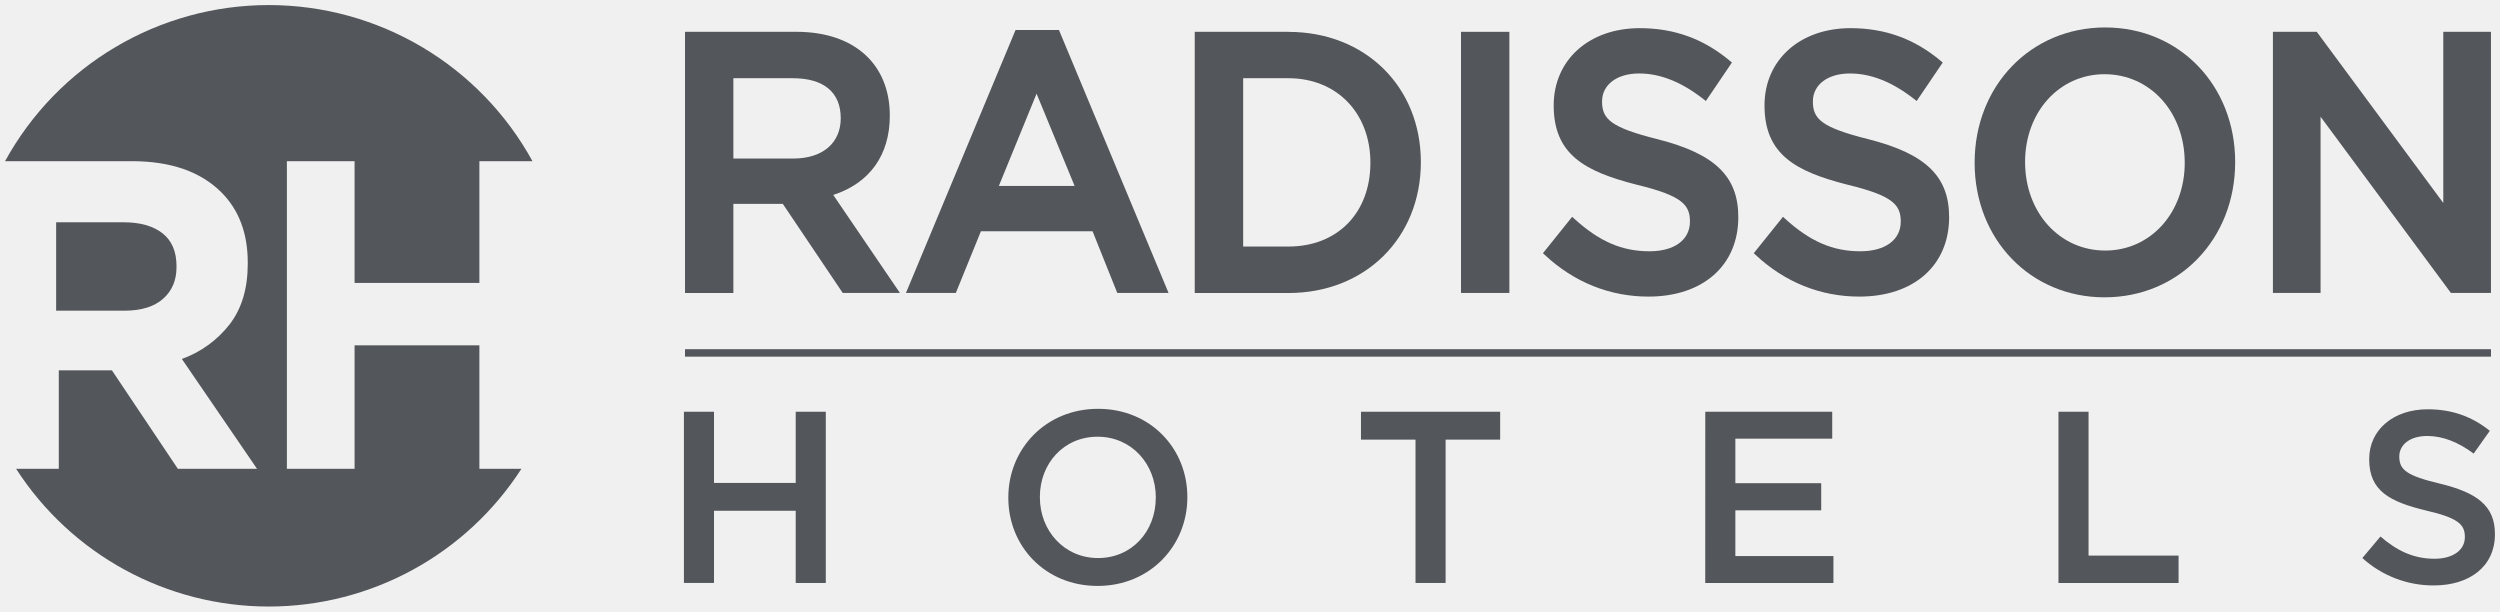
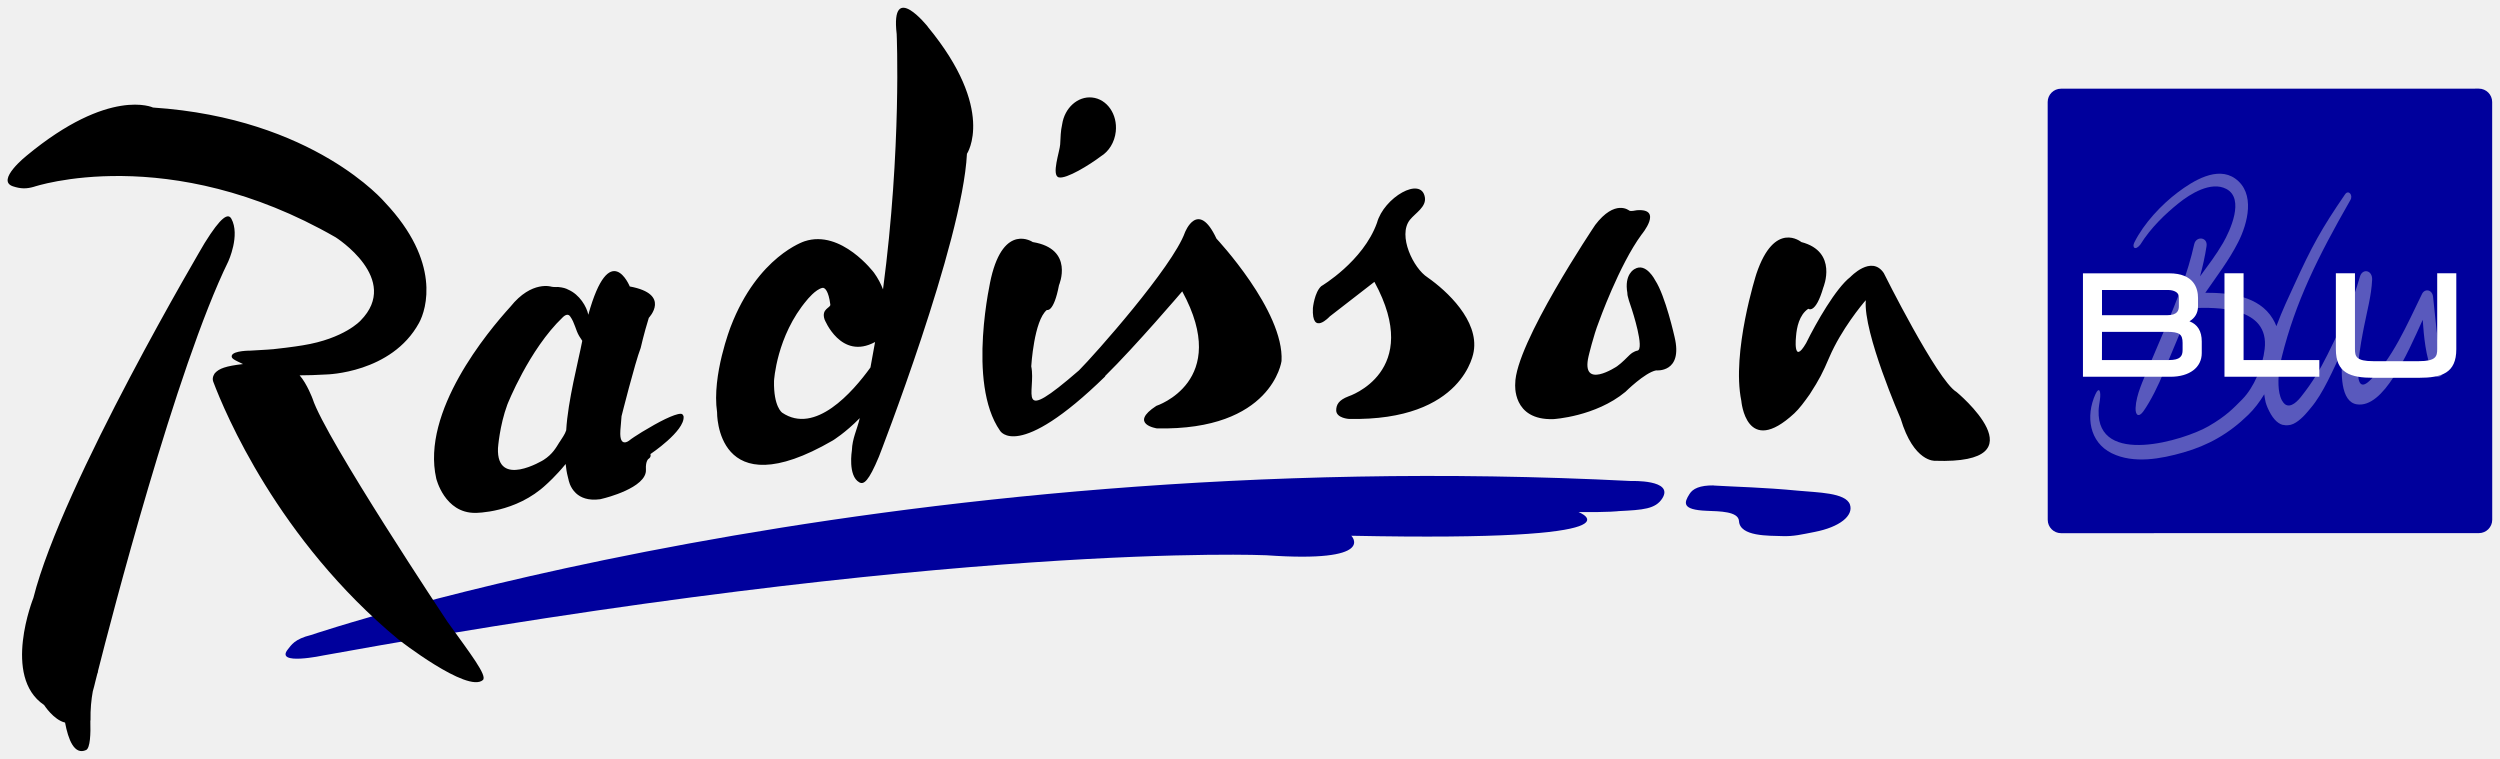
- <svg xmlns="http://www.w3.org/2000/svg" width="493.823mm" height="120.808mm" viewBox="0 0 493.823 120.808" version="1.1" id="svg59">
-   <defs id="defs53">
-     <style id="style61">.cls-1{fill:#53565a;}</style>
+ <svg xmlns="http://www.w3.org/2000/svg" width="161.769" height="49.092" viewBox="0 0 42.802 12.989" version="1.1" id="svg2721">
+   <defs id="defs2715">
+     <clipPath id="clipPath1418" clipPathUnits="userSpaceOnUse">
+       <path id="path1416" d="M 0,0 H 612 V 792 H 0 Z" />
+     </clipPath>
  </defs>
-   <g id="layer1" transform="translate(-107.874,-125.9829)">
-     <g id="g165" transform="translate(0.9999971,-1.00003)">
-       <path id="path67" d="m 139.095,185.994 q 2.646,-2.342 2.646,-6.249 v -0.175 q 0,-4.339 -2.775,-6.511 -2.775,-2.172 -7.728,-2.17 h -13.274 v 17.462 h 13.544 q 4.942,-0.013 7.588,-2.357 z" class="cls-1" style="fill:#53565a;stroke-width:0.265" />
-       <path id="path69" d="M 201.568,219.591 V 195.196 H 176.914 v 24.395 h -13.372 v -60.772 h 13.372 v 24.051 h 24.654 v -24.051 h 10.485 a 59.415,59.415 0 0 0 -104.18,0 h 25.024 q 11.546,0 17.711,6.165 5.207,5.212 5.207,13.893 v 0.172 q 0,7.382 -3.601,12.025 a 20.87,20.87 0 0 1 -9.417,6.813 l 14.846,21.696 h -15.64 l -13.023,-19.447 h -10.493 v 19.447 h -8.435 a 59.38,59.38 0 0 0 99.819,0 z" class="cls-1" style="fill:#53565a;stroke-width:0.265" />
-       <rect id="rect71" height="1.373" width="356.727" y="196.032" x="242.182" class="cls-1" style="fill:#53565a;stroke-width:0.265" />
-       <path id="path73" d="m 311.627,145.486 7.512,18.222 h -14.962 z m -4.151,-12.578 -21.651,51.94 h 9.853 l 4.958,-12.189 h 22.048 l 4.884,12.189 h 10.131 l -21.651,-51.94 z" class="cls-1" style="fill:#53565a;stroke-width:0.265" />
-       <path id="path75" d="m 377.569,159.133 c 0,9.898 -6.503,16.547 -16.179,16.547 h -8.954 v -33.245 h 8.954 c 9.525,0 16.179,6.866 16.179,16.698 m -16.179,-25.866 h -18.521 v 51.594 h 18.521 c 15.15,0 26.146,-10.877 26.146,-25.863 0,-14.904 -10.996,-25.718 -26.146,-25.718" class="cls-1" style="fill:#53565a;stroke-width:0.265" />
-       <path id="path77" d="m 538.423,159.128 c 0,9.887 -6.75,17.346 -15.698,17.346 -9.03,0 -15.838,-7.517 -15.838,-17.489 0,-9.887 6.75,-17.343 15.7,-17.343 9.028,0 15.835,7.519 15.835,17.486 m -15.698,-26.723 c -14.708,0 -25.805,11.491 -25.805,26.723 0,15.158 11.036,26.585 25.665,26.585 14.711,0 25.802,-11.491 25.802,-26.723 0,-15.155 -11.03,-26.583 -25.665,-26.583" class="cls-1" style="fill:#53565a;stroke-width:0.265" />
-       <path id="path79" d="m 272.945,150.331 c 0,4.913 -3.588,7.967 -9.366,7.967 h -11.843 v -15.862 h 11.777 c 6.085,0 9.432,2.802 9.432,7.895 m 9.694,-0.508 c 0,-10.21 -7.064,-16.558 -18.439,-16.558 h -22.016 v 51.594 h 9.551 V 167.248 h 9.763 l 11.84,17.6 h 11.298 L 271.466,165.491 c 7.213,-2.349 11.173,-7.89 11.173,-15.666" class="cls-1" style="fill:#53565a;stroke-width:0.265" />
-       <rect id="rect81" height="51.581" width="9.554" y="133.268" x="395.466" class="cls-1" style="fill:#53565a;stroke-width:0.265" />
-       <path id="path83" d="m 434.341,154.493 c -9.348,-2.342 -11.012,-3.998 -11.012,-7.482 0,-3.297 2.932,-5.514 7.303,-5.514 4.199,0 8.369,1.664 12.74,5.077 l 0.46,0.36 5.144,-7.594 -0.373,-0.318 c -5.181,-4.358 -11.015,-6.477 -17.833,-6.477 -10.009,0 -16.997,6.276 -16.997,15.261 0,9.628 6.032,13.036 16.452,15.674 8.951,2.167 10.464,3.993 10.464,7.263 0,3.625 -3.064,5.874 -7.993,5.874 -5.445,0 -9.885,-1.921 -14.846,-6.419 l -0.426,-0.392 -5.773,7.191 0.37,0.344 c 5.752,5.382 12.827,8.229 20.466,8.229 10.784,0 17.754,-6.16 17.754,-15.695 0,-8.049 -4.606,-12.504 -15.899,-15.383" class="cls-1" style="fill:#53565a;stroke-width:0.265" />
-       <path id="path85" d="m 475.984,154.493 c -9.348,-2.342 -11.012,-3.998 -11.012,-7.482 0,-3.297 2.934,-5.514 7.3,-5.514 4.202,0 8.369,1.664 12.742,5.077 l 0.458,0.36 5.146,-7.594 -0.373,-0.318 c -5.181,-4.358 -11.012,-6.477 -17.836,-6.477 -10.007,0 -16.994,6.276 -16.994,15.261 0,9.628 6.032,13.036 16.452,15.674 8.951,2.167 10.462,3.993 10.462,7.263 0,3.625 -3.061,5.874 -7.99,5.874 -5.44,0 -9.882,-1.921 -14.846,-6.419 l -0.426,-0.392 -5.773,7.191 0.37,0.344 c 5.747,5.382 12.827,8.229 20.466,8.229 10.787,0 17.754,-6.16 17.754,-15.695 0,-8.049 -4.606,-12.504 -15.899,-15.383" class="cls-1" style="fill:#53565a;stroke-width:0.265" />
-       <polygon transform="matrix(0.2645833,0,0,0.2645833,107.874,127.9867)" id="polygon87" points="1825.38,214.08 1826,214.92 1855.88,214.92 1855.88,19.97 1820.3,19.97 1820.3,147.73 1726.47,20.8 1725.85,19.97 1693.1,19.97 1693.1,214.92 1728.68,214.92 1728.68,83.34 " class="cls-1" style="fill:#53565a" />
-       <rect id="rect89" height="1.371" width="356.682" y="195.99" x="242.208" class="cls-1" style="fill:#53565a;stroke-width:0.265" />
-       <path id="path91" d="m 241.968,208.314 h 5.943 v 14.06 h 16.14 v -14.06 h 5.943 v 33.824 h -5.943 v -14.264 h -16.14 v 14.256 h -5.943 z" class="cls-1" style="fill:#53565a;stroke-width:0.265" />
-       <path id="path93" d="m 306.047,225.322 v -0.093 c 0,-9.525 7.345,-17.492 17.727,-17.492 10.382,0 17.637,7.877 17.637,17.394 v 0.098 c 0,9.525 -7.345,17.492 -17.727,17.492 -10.382,0 -17.637,-7.879 -17.637,-17.399 z m 29.136,0 v -0.093 c 0,-6.572 -4.784,-11.983 -11.499,-11.983 -6.715,0 -11.404,5.315 -11.404,11.885 v 0.098 c 0,6.572 4.784,11.983 11.499,11.983 6.715,0 11.393,-5.318 11.393,-11.89 z" class="cls-1" style="fill:#53565a;stroke-width:0.265" />
-       <path id="path95" d="m 386.48,213.823 h -10.774 v -5.509 h 27.493 v 5.509 h -10.776 v 28.31 h -5.943 z" class="cls-1" style="fill:#53565a;stroke-width:0.265" />
-       <path id="path97" d="m 443.715,208.314 h 25.077 v 5.315 h -19.135 v 8.795 h 16.96 v 5.363 h -16.96 v 9.036 h 19.373 v 5.315 h -25.321 z" class="cls-1" style="fill:#53565a;stroke-width:0.265" />
-       <path id="path99" d="m 513.48,208.314 h 5.943 v 28.411 h 17.783 v 5.413 h -23.725 z" class="cls-1" style="fill:#53565a;stroke-width:0.265" />
-       <path id="path101" d="m 573.509,237.209 3.577,-4.252 c 3.236,2.802 6.522,4.397 10.679,4.397 3.67,0 5.99,-1.741 5.99,-4.252 v -0.098 c 0,-2.416 -1.352,-3.72 -7.633,-5.17 -7.199,-1.738 -11.261,-3.866 -11.261,-10.099 v -0.095 c 0,-5.8 4.834,-9.811 11.549,-9.811 4.929,0 8.842,1.5 12.274,4.255 l -3.191,4.498 c -3.043,-2.27 -6.085,-3.479 -9.178,-3.479 -3.479,0 -5.509,1.789 -5.509,4.011 v 0.095 c 0,2.609 1.545,3.77 8.067,5.315 7.144,1.741 10.824,4.299 10.824,9.906 v 0.095 c 0,6.331 -4.977,10.099 -12.078,10.099 a 20.844,20.844 0 0 1 -14.11,-5.416 z" class="cls-1" style="fill:#53565a;stroke-width:0.265" />
+   <g id="layer1" transform="translate(-72.46945,-144.4743)">
+     <g id="g2796" transform="translate(0.1322909,-0.1322884)">
+       <path d="m 77.268,155.721 c 0.056,-0.068 0.109,-0.173 0.395,-0.243 0,0 9.699,-3.294 22.602,-2.636 0,0 0.732,-0.027 0.534,0.294 -0.117,0.188 -0.334,0.2 -0.748,0.221 0,0 -0.14,0.022 -0.689,0.016 0,0 1.32,0.512 -3.889,0.406 0,0 0.46,0.469 -1.456,0.334 0,0 -5.342,-0.243 -16.138,1.714 0,0 -0.849,0.183 -0.611,-0.106" style="fill:#00009c;fill-opacity:1;fill-rule:nonzero;stroke:none;stroke-width:0.353" id="path1422" />
+       <path d="m 88.223,145.065 c 0,0 -0.642,-0.81 -0.534,0.124 0,0 0.087,1.948 -0.234,4.372 -0.036,-0.094 -0.086,-0.191 -0.154,-0.285 0,0 -0.56,-0.746 -1.188,-0.539 0,0 -0.801,0.252 -1.265,1.461 0,0 -0.327,0.836 -0.234,1.465 0,0 -0.031,1.653 1.981,0.485 0,0 0.213,-0.129 0.462,-0.383 -0.048,0.206 -0.127,0.341 -0.135,0.554 0,0 -0.072,0.436 0.128,0.546 0.076,0.042 0.158,-0.016 0.335,-0.44 0,0 1.431,-3.67 1.507,-5.185 0,0 0.503,-0.752 -0.67,-2.174 m -2.494,6.605 c 0,0 -0.148,-0.098 -0.139,-0.542 0,0 0.041,-0.77 0.565,-1.387 0,0 0.146,-0.184 0.265,-0.207 0.04,-0.007 0.104,0.051 0.134,0.286 0.007,0.058 -0.159,0.07 -0.099,0.254 0,0 0.279,0.705 0.865,0.387 -0.025,0.144 -0.051,0.29 -0.079,0.436 -0.306,0.424 -0.948,1.157 -1.513,0.773 m 7.436,-2.98 c 0,0 1.163,1.239 1.115,2.097 0,0 -0.158,1.194 -2.134,1.153 0,0 -0.489,-0.073 -0.009,-0.386 0,0 1.285,-0.416 0.443,-1.96 0,0 -0.796,0.934 -1.322,1.451 l 0.004,0.004 c -1.506,1.469 -1.802,0.93 -1.802,0.93 -0.573,-0.821 -0.153,-2.615 -0.153,-2.615 0.223,-0.95 0.714,-0.614 0.714,-0.614 0.718,0.117 0.449,0.738 0.449,0.738 -0.091,0.477 -0.207,0.424 -0.207,0.424 -0.222,0.179 -0.268,0.965 -0.268,0.965 0.089,0.434 -0.296,1.036 0.818,0.069 0.265,-0.265 1.6,-1.769 1.813,-2.36 0,0 0.222,-0.576 0.54,0.105 m -1.724,-1.833 c -0.02,0.186 -0.12,0.341 -0.254,0.423 -0.193,0.146 -0.593,0.394 -0.722,0.361 -0.13,-0.034 0.017,-0.446 0.024,-0.562 0.008,-0.131 0.007,-0.226 0.034,-0.346 0.042,-0.281 0.267,-0.485 0.514,-0.459 0.255,0.027 0.436,0.288 0.404,0.583 m 8.205,1.603 c 0.345,-0.456 0.586,-0.25 0.586,-0.25 0.033,0.018 0.102,-0.004 0.13,-0.006 0.458,-0.035 0.082,0.415 0.082,0.415 -0.386,0.524 -0.735,1.504 -0.735,1.504 -0.088,0.222 -0.173,0.579 -0.173,0.579 -0.139,0.594 0.487,0.174 0.487,0.174 0.09,-0.064 0.172,-0.154 0.214,-0.193 0.072,-0.068 0.134,-0.075 0.134,-0.075 0.131,-0.019 -0.092,-0.7 -0.092,-0.7 -0.095,-0.269 -0.078,-0.281 -0.078,-0.281 -0.061,-0.331 0.123,-0.416 0.123,-0.416 0.196,-0.12 0.353,0.194 0.353,0.194 0.175,0.266 0.331,0.968 0.331,0.968 0.149,0.622 -0.317,0.573 -0.317,0.573 -0.193,0.038 -0.524,0.367 -0.524,0.367 -0.514,0.426 -1.232,0.467 -1.232,0.467 -0.712,0.025 -0.655,-0.602 -0.655,-0.602 -0.005,-0.679 1.366,-2.717 1.366,-2.717 m -2.865,0.894 c 0.328,0.229 0.879,0.738 0.788,1.268 0,0 -0.158,1.194 -2.135,1.154 0,0 -0.215,-0.012 -0.219,-0.145 3.53e-4,-0.098 0.041,-0.177 0.211,-0.242 0,0 1.285,-0.416 0.443,-1.96 0,0 -0.318,0.246 -0.764,0.592 0,0 -0.312,0.343 -0.289,-0.144 0,0 0.027,-0.27 0.143,-0.374 0,0 0.717,-0.423 0.954,-1.084 0.119,-0.436 0.758,-0.805 0.82,-0.438 0.028,0.165 -0.162,0.269 -0.256,0.386 -0.214,0.268 0.061,0.833 0.303,0.986 m -12.737,2.384 c 0,0 -0.004,-0.023 -0.024,-0.042 -0.053,-0.037 -0.314,0.081 -0.574,0.237 -0.041,0.025 -0.079,0.046 -0.113,0.066 -0.095,0.059 -0.187,0.118 -0.224,0.15 0,0 -0.167,0.133 -0.149,-0.166 3.52e-4,-0.004 3.52e-4,-0.008 7.05e-4,-0.012 h -3.53e-4 c 0.003,-0.066 0.016,-0.151 0.02,-0.241 0,0 0.229,-0.913 0.328,-1.169 0,0 0.054,-0.241 0.139,-0.515 0,0 0.389,-0.405 -0.326,-0.537 0,0 -0.342,-0.841 -0.71,0.484 -3.53e-4,-3.5e-4 -3.53e-4,-3.5e-4 -3.53e-4,-3.5e-4 -0.026,-0.137 -0.15,-0.346 -0.343,-0.429 -0.038,-0.022 -0.093,-0.038 -0.169,-0.045 -0.029,-0.003 -0.048,0.005 -0.111,-0.004 0,0 -0.343,-0.118 -0.71,0.341 -0.391,0.43 -1.53,1.796 -1.27,2.941 0,0 0.141,0.592 0.667,0.589 0,0 0.696,0.008 1.222,-0.491 0,0 0.158,-0.139 0.327,-0.346 0.006,0.07 0.018,0.148 0.038,0.224 0.003,0.015 0.007,0.03 0.011,0.044 0,0 0.02,0.133 0.128,0.233 0.08,0.074 0.208,0.13 0.414,0.102 0.02,-0.004 0.042,-0.01 0.064,-0.016 0,0 0.737,-0.178 0.719,-0.491 -0.009,-0.155 0.047,-0.186 0.047,-0.186 0,0 0.047,-0.026 0.03,-0.08 0,0 0.588,-0.393 0.568,-0.641 m -2.124,0.435 c -0.061,0.098 -0.119,0.208 -0.276,0.308 0,0 -0.806,0.494 -0.778,-0.204 0,0 0.027,-0.386 0.16,-0.745 0,0 0.371,-0.943 0.947,-1.493 0.053,-0.053 0.099,-0.059 0.128,-0.018 0.08,0.11 0.094,0.235 0.155,0.337 0.016,0.027 0.034,0.055 0.053,0.082 -0.068,0.354 -0.246,1.024 -0.275,1.532 -0.022,0.07 -0.072,0.135 -0.113,0.201 m -5.62,-3.824 c 0.155,0.282 -0.052,0.731 -0.052,0.731 -0.894,1.828 -2.011,6.144 -2.234,7.024 l 0.005,-10e-4 c 0,0 -0.006,0.014 -0.014,0.038 -0.02,0.079 -0.031,0.122 -0.031,0.122 -0.015,0.065 -0.03,0.123 -0.046,0.178 -0.025,0.135 -0.043,0.306 -0.039,0.5 l -0.003,-0.001 c 0.007,0.234 -0.003,0.473 -0.073,0.506 -0.201,0.092 -0.305,-0.177 -0.36,-0.47 -0.197,-0.046 -0.359,-0.301 -0.359,-0.301 -0.724,-0.485 -0.183,-1.834 -0.183,-1.834 0.492,-1.954 2.931,-6.074 2.931,-6.074 0.286,-0.461 0.404,-0.515 0.458,-0.417 m 3.705,6.907 c 0.387,0.539 0.683,0.92 0.601,0.991 -0.263,0.229 -1.447,-0.696 -1.447,-0.696 -2.06,-1.708 -2.97,-3.885 -3.169,-4.413 -0.029,-0.077 0.029,-0.146 0.029,-0.146 0.071,-0.078 0.182,-0.121 0.481,-0.155 -0.001,0 0.001,3.5e-4 0,0 -0.157,-0.075 -0.206,-0.095 -0.192,-0.147 0.03,-0.085 0.319,-0.083 0.319,-0.083 0.228,-0.011 0.393,-0.025 0.393,-0.025 0.334,-0.036 0.503,-0.066 0.503,-0.066 0.71,-0.114 0.989,-0.423 0.989,-0.423 0.703,-0.712 -0.426,-1.426 -0.426,-1.426 -2.862,-1.645 -5.167,-0.865 -5.167,-0.865 -0.125,0.036 -0.221,0.037 -0.358,-0.008 -0.3,-0.1 0.234,-0.525 0.234,-0.525 1.42,-1.176 2.164,-0.824 2.164,-0.824 2.758,0.183 3.971,1.625 3.971,1.625 0.961,1.017 0.712,1.828 0.583,2.063 -0.47,0.86 -1.584,0.882 -1.584,0.882 -0.174,0.01 -0.326,0.015 -0.46,0.015 0.128,0.146 0.222,0.401 0.222,0.401 0.214,0.671 2.314,3.826 2.314,3.826 m 25.827,-3.946 c 0,0 1.51,1.245 -0.364,1.182 0,0 -0.364,0.028 -0.588,-0.722 0,0 -0.644,-1.471 -0.597,-2.027 -0.064,0.071 -0.42,0.501 -0.624,0.976 -0.118,0.274 -0.166,0.37 -0.335,0.633 -0.093,0.132 -0.181,0.25 -0.264,0.327 -0.827,0.767 -0.908,-0.213 -0.908,-0.213 -0.171,-0.835 0.258,-2.175 0.258,-2.175 0.311,-0.925 0.769,-0.544 0.769,-0.544 0.634,0.165 0.377,0.777 0.377,0.777 -0.135,0.466 -0.257,0.365 -0.257,0.365 -0.157,0.104 -0.199,0.327 -0.21,0.468 0,0 -0.059,0.518 0.172,0.121 0.174,-0.354 0.512,-0.944 0.757,-1.132 0,0 0.361,-0.385 0.573,-0.068 0,0 0.911,1.83 1.241,2.033" style="fill:#000000;fill-opacity:1;fill-rule:nonzero;stroke:none;stroke-width:0.353" id="path1426" />
+       <path d="m 101.675,152.919 c 0.394,0.024 0.838,0.03 1.453,0.089 0.319,0.031 0.812,0.031 0.882,0.238 0.064,0.19 -0.176,0.385 -0.606,0.468 -0.218,0.042 -0.355,0.078 -0.551,0.071 -0.232,-0.008 -0.729,0.01 -0.743,-0.258 -0.011,-0.167 -0.335,-0.166 -0.552,-0.175 -0.434,-0.017 -0.389,-0.14 -0.295,-0.288 0.056,-0.091 0.175,-0.149 0.413,-0.147" style="fill:#00009c;fill-opacity:1;fill-rule:nonzero;stroke:none;stroke-width:0.353" id="path1430" />
+       <path d="m 115.005,146.352 c 0,-0.126 -0.103,-0.228 -0.228,-0.228 l -7.154,0.001 c -0.126,0 -0.228,0.103 -0.228,0.228 l 10e-4,7.154 c 0,0.126 0.103,0.228 0.228,0.228 l 7.154,-0.001 c 0.126,0 0.228,-0.103 0.228,-0.228 z" style="fill:#00009c;fill-opacity:1;fill-rule:nonzero;stroke:none;stroke-width:0.353" id="path1434" />
+       <path d="m 113.981,150.98 c -0.114,-0.27 -0.146,-0.616 -0.165,-0.898 -0.269,0.597 -0.672,1.518 -1.128,1.447 -0.272,-0.042 -0.292,-0.514 -0.228,-0.971 -0.18,0.388 -0.352,0.79 -0.561,1.033 0,0 -0.015,0.02 -0.048,0.058 -0.051,0.062 -0.177,0.201 -0.293,0.23 -0.008,0.002 -0.022,0.005 -0.036,0.006 -0.035,0.005 -0.072,0.003 -0.11,-0.006 -0.092,-0.029 -0.177,-0.12 -0.252,-0.292 -0.014,-0.031 -0.025,-0.064 -0.034,-0.096 -0.01,-0.046 -0.018,-0.091 -0.023,-0.134 -0.079,0.131 -0.171,0.252 -0.273,0.351 -0.332,0.325 -0.69,0.525 -1.112,0.645 -0.382,0.109 -0.849,0.199 -1.227,0.013 -0.382,-0.189 -0.449,-0.633 -0.279,-1.009 0.063,-0.139 0.101,-0.056 0.076,0.104 -0.009,0.059 -0.019,0.115 -0.021,0.175 -0.031,0.967 1.468,0.507 1.88,0.269 0.307,-0.177 0.428,-0.309 0.579,-0.461 0.203,-0.206 0.349,-0.56 0.384,-0.862 0.085,-0.724 -0.817,-0.718 -1.241,-0.7 -0.015,7.1e-4 -0.028,-0.002 -0.04,-0.006 -0.048,0.131 -0.099,0.262 -0.152,0.391 -0.103,0.252 -0.197,0.464 -0.297,0.716 -0.085,0.211 -0.218,0.484 -0.346,0.665 -0.078,0.109 -0.139,0.073 -0.134,-0.057 0.01,-0.229 0.133,-0.48 0.218,-0.685 0.097,-0.233 0.198,-0.464 0.296,-0.697 0.193,-0.46 0.38,-0.928 0.49,-1.422 0.033,-0.145 0.234,-0.122 0.211,0.033 -0.027,0.176 -0.065,0.349 -0.112,0.519 0.137,-0.187 0.277,-0.37 0.395,-0.574 0.118,-0.205 0.376,-0.756 0.055,-0.924 -0.262,-0.137 -0.617,0.084 -0.819,0.247 -0.223,0.18 -0.471,0.413 -0.655,0.709 -0.087,0.107 -0.143,0.045 -0.1,-0.04 0.164,-0.33 0.469,-0.651 0.746,-0.859 0.258,-0.194 0.673,-0.453 0.981,-0.234 0.349,0.249 0.216,0.765 0.049,1.092 -0.159,0.312 -0.367,0.581 -0.561,0.863 0.416,-0.002 0.92,0.056 1.154,0.444 0.025,0.041 0.046,0.084 0.063,0.128 0.103,-0.279 0.216,-0.511 0.298,-0.691 0.311,-0.683 0.474,-0.978 0.878,-1.567 0.056,-0.082 0.14,0.01 0.092,0.096 -0.568,0.992 -0.941,1.75 -1.174,2.681 -0.019,0.078 -0.035,0.154 -0.041,0.197 3.5e-4,3.5e-4 -0.002,0.007 -0.001,0.007 -0.023,0.171 -0.034,0.404 0.042,0.547 0.016,0.03 0.034,0.05 0.051,0.065 7e-4,0 0.001,0.001 0.001,7e-4 0.101,0.076 0.226,-0.06 0.291,-0.147 0.166,-0.208 0.311,-0.445 0.437,-0.7 0.207,-0.417 0.423,-0.863 0.556,-1.336 0.041,-0.147 0.217,-0.116 0.209,0.054 -0.013,0.273 -0.087,0.535 -0.138,0.797 -0.035,0.181 -0.263,1.27 0.093,0.932 0.389,-0.37 0.642,-0.961 0.899,-1.488 0.047,-0.095 0.173,-0.078 0.189,0.046 0.049,0.403 0.055,0.775 0.183,1.159 0.059,0.174 -0.122,0.306 -0.194,0.137" style="fill:#5959bd;fill-opacity:1;fill-rule:nonzero;stroke:none;stroke-width:0.353" id="path1438" />
+       <path d="m 109.823,150.107 c 0.091,-0.054 0.146,-0.14 0.146,-0.256 v -0.143 c 0,-0.158 -0.064,-0.422 -0.494,-0.422 h -1.476 v 1.771 h 1.499 c 0.325,0 0.535,-0.159 0.535,-0.405 v -0.199 c 0,-0.177 -0.071,-0.292 -0.211,-0.346 m -0.181,-0.259 c 0,0.072 -0.023,0.155 -0.199,0.155 h -1.117 v -0.432 h 1.129 c 0.031,0 0.187,0.006 0.187,0.125 z m -1.316,0.44 h 1.11 c 0.214,0 0.27,0.039 0.27,0.19 v 0.12 c 0,0.107 -0.04,0.173 -0.236,0.173 h -1.145 z m 2.424,0.483 h 1.297 v 0.285 h -1.624 v -1.771 h 0.327 z m 3.642,-1.486 v 1.301 c 0,0.407 -0.247,0.489 -0.646,0.489 h -0.771 c -0.398,0 -0.645,-0.082 -0.645,-0.489 v -1.301 h 0.327 v 1.299 c 0,0.125 0.021,0.206 0.311,0.206 h 0.785 c 0.29,0 0.312,-0.082 0.312,-0.206 v -1.299 z" style="fill:#ffffff;fill-opacity:1;fill-rule:nonzero;stroke:none;stroke-width:0.353" id="path1442" />
    </g>
  </g>
</svg>
